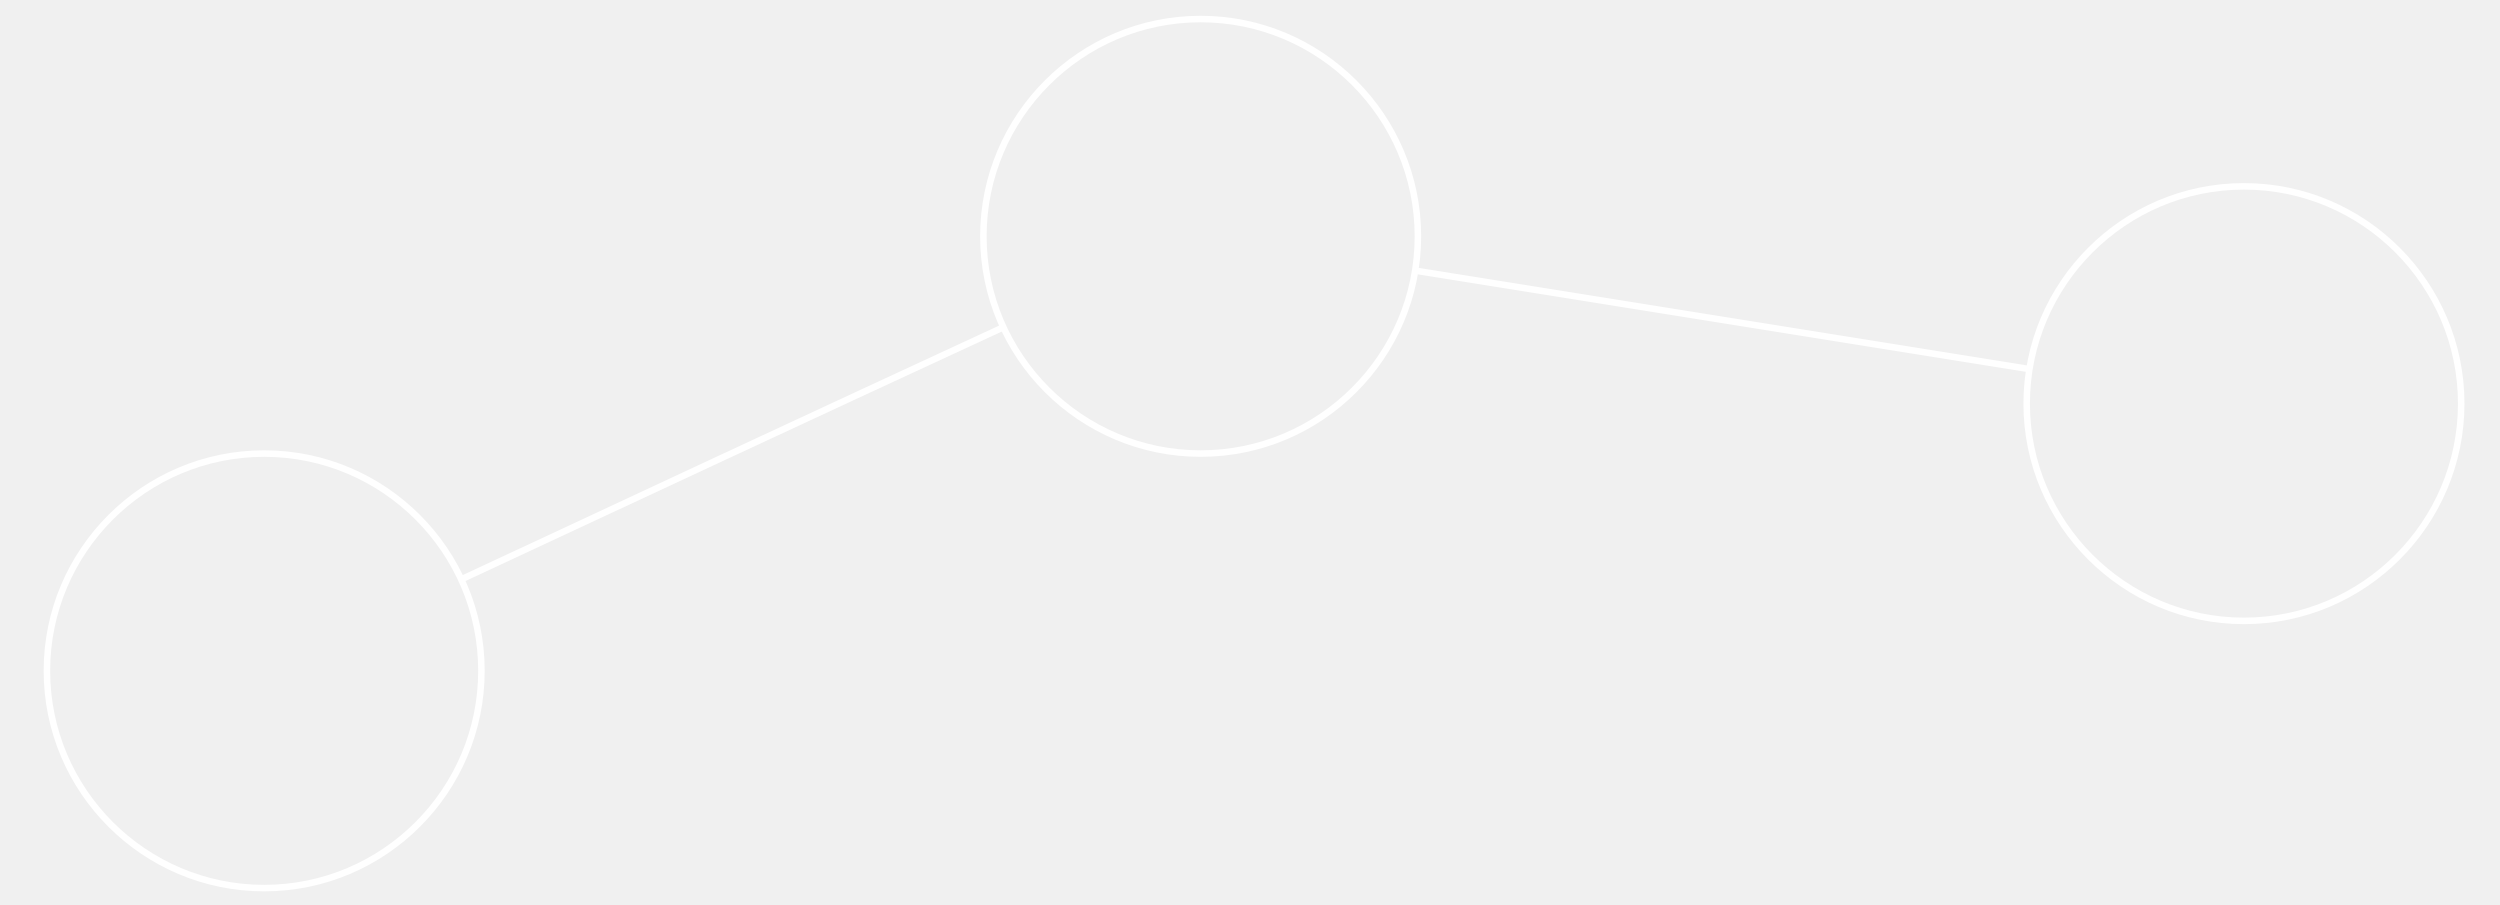
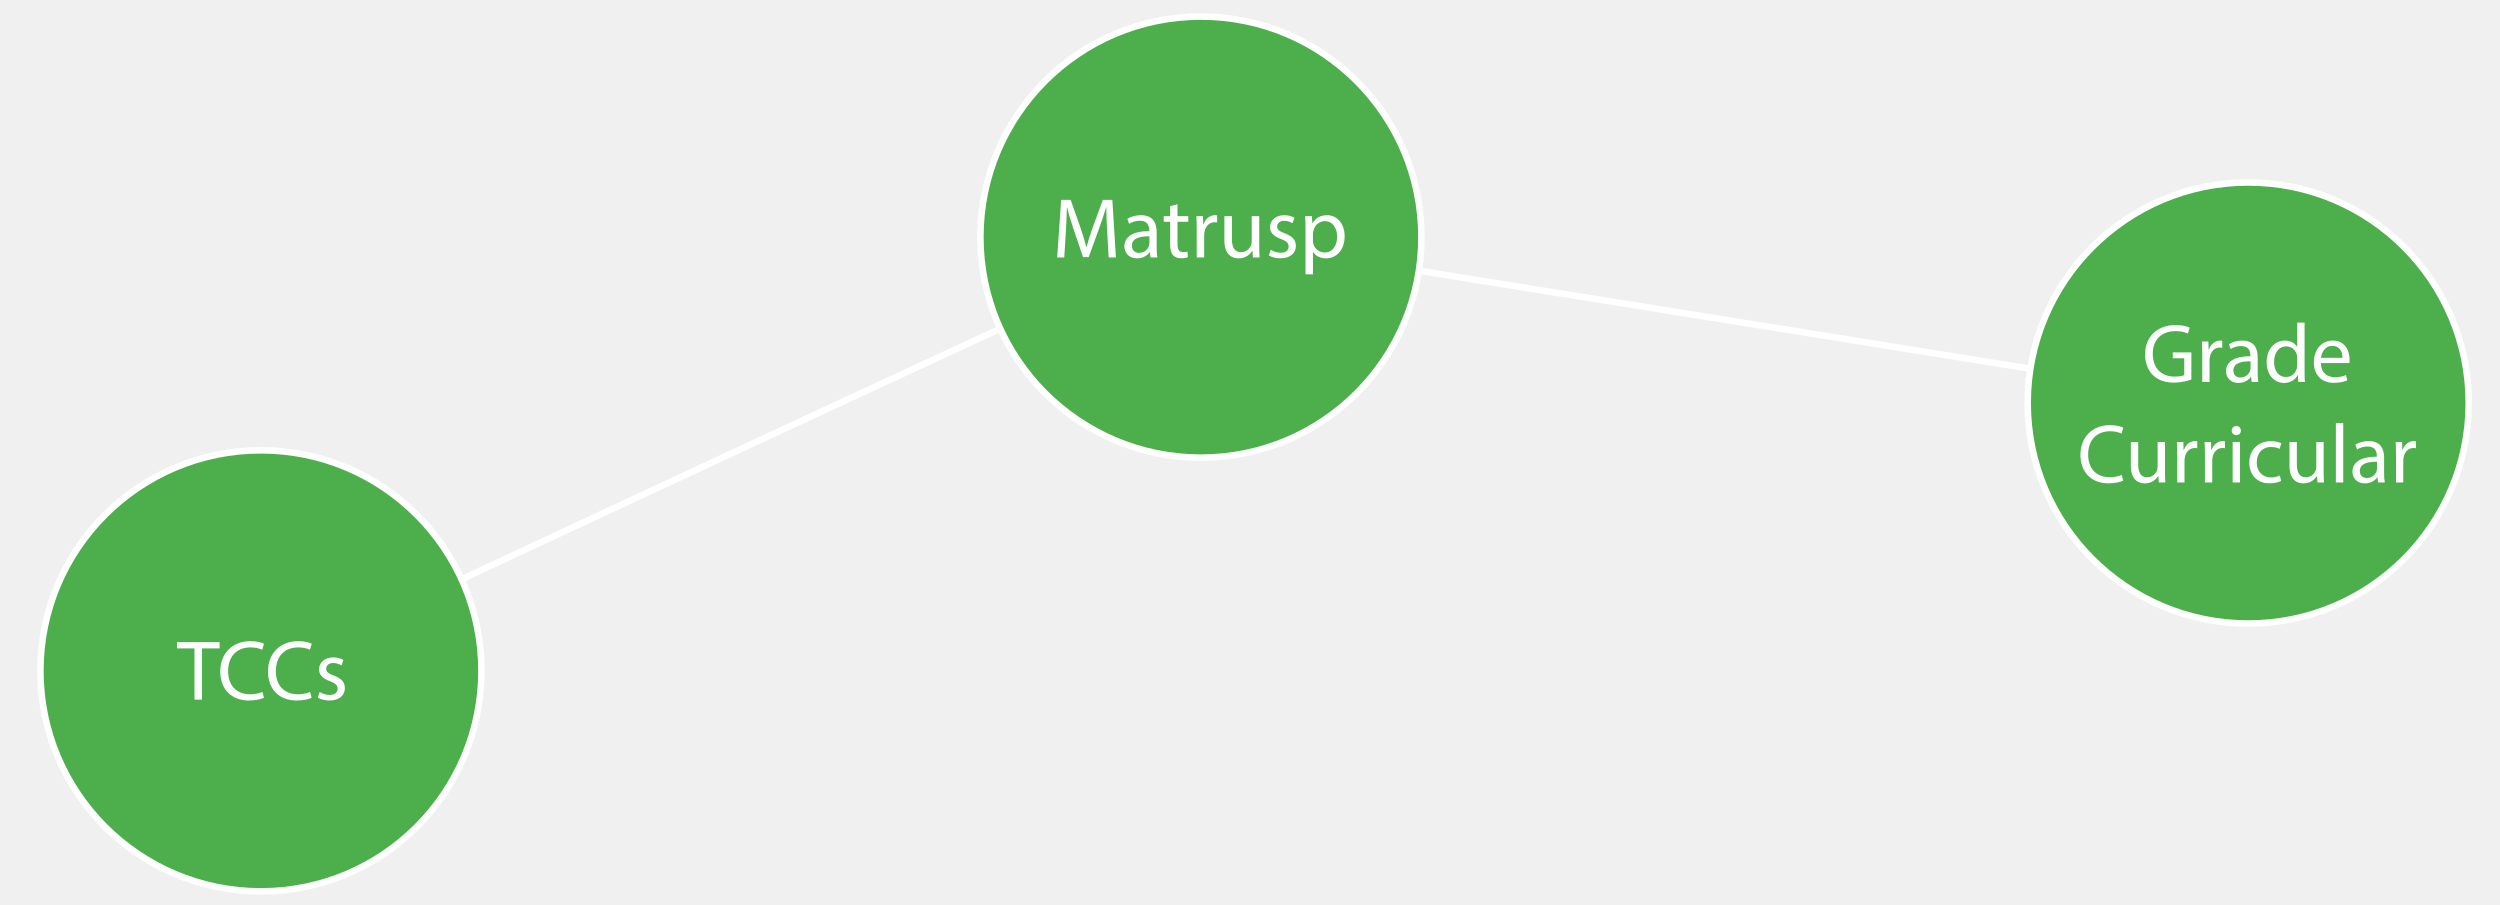
<svg xmlns="http://www.w3.org/2000/svg" version="1.1" id="Layer_1" x="0px" y="0px" width="768.631px" height="278px" viewBox="0 0 768.631 278" enable-background="new 0 0 768.631 278" xml:space="preserve">
-   <path fill="#FFFFFF" d="M81.22,274.048c-37.384,0-67.798-30.414-67.798-67.799c0-37.384,30.414-67.798,67.798-67.798  s67.798,30.414,67.798,67.798C149.019,243.634,118.604,274.048,81.22,274.048z M81.22,140.451  c-36.281,0-65.798,29.517-65.798,65.798s29.517,65.799,65.798,65.799s65.798-29.518,65.798-65.799S117.501,140.451,81.22,140.451z" />
-   <path fill="#FFFFFF" d="M369.139,140.452c-37.384,0-67.798-30.415-67.798-67.799c0-37.384,30.414-67.798,67.798-67.798  s67.798,30.414,67.798,67.798C436.938,110.038,406.523,140.452,369.139,140.452z M369.139,6.854  c-36.281,0-65.798,29.517-65.798,65.798c0,36.282,29.517,65.799,65.798,65.799c36.282,0,65.798-29.518,65.798-65.799  C434.938,36.372,405.421,6.854,369.139,6.854z" />
-   <path fill="#FFFFFF" d="M689.905,191.893c-37.384,0-67.797-30.415-67.797-67.799s30.413-67.798,67.797-67.798  c37.385,0,67.799,30.414,67.799,67.798S727.29,191.893,689.905,191.893z M689.905,58.295c-36.28,0-65.797,29.517-65.797,65.798  c0,36.282,29.517,65.799,65.797,65.799c36.281,0,65.799-29.517,65.799-65.799C755.704,87.812,726.187,58.295,689.905,58.295z" />
-   <path fill="#FFFFFF" d="M141.776,179.256l-0.847-1.812c45.623-21.312,105.859-49.413,167.228-77.792l0.84,1.815  C247.632,129.844,187.397,157.945,141.776,179.256z" />
-   <path fill="#FFFFFF" stroke="#000000" stroke-width="2" stroke-miterlimit="10" d="M689.905,124.094" />
-   <rect x="433.894" y="97.374" transform="matrix(0.9874 0.1583 -0.1583 0.9874 22.2579 -82.6074)" fill="#FFFFFF" width="191.258" height="2" />
+   <circle fill="#4DAE4C" stroke="#FFFFFF" stroke-width="2" stroke-miterlimit="10" cx="80.22" cy="206.249" r="67.798" />
+   <circle fill="#4DAE4C" stroke="#FFFFFF" stroke-width="2" stroke-miterlimit="10" cx="369.22" cy="72.902" r="67.798" />
+   <circle fill="#4DAE4C" stroke="#FFFFFF" stroke-width="2" stroke-miterlimit="10" cx="691.22" cy="123.902" r="67.798" />
+   <path fill="#FFFFFF" d="M141.771,179.256l-0.841-1.8c45.297-21.159,105.103-49.06,166.033-77.235l0.834,1.802  C246.87,130.197,187.065,158.097,141.771,179.256z" />
+   <path stroke="#000000" stroke-width="2" stroke-miterlimit="10" d="M689.905,124.094" />
+   <rect x="434.894" y="97.374" transform="matrix(0.9874 0.1583 -0.1583 0.9874 22.2705 -82.7658)" fill="#FFFFFF" width="191.258" height="2" />
+   <g>
+     <path fill="#FFFFFF" d="M59.793,199.357H54.41v-1.942h13.102v1.942h-5.408v15.753h-2.311V199.357z" />
+     <path fill="#FFFFFF" d="M81.139,214.533c-0.84,0.42-2.521,0.84-4.673,0.84c-4.989,0-8.743-3.149-8.743-8.952   c0-5.54,3.754-9.295,9.241-9.295c2.206,0,3.598,0.473,4.201,0.788l-0.552,1.863c-0.866-0.42-2.101-0.734-3.569-0.734   c-4.148,0-6.906,2.651-6.906,7.3c0,4.331,2.495,7.115,6.801,7.115c1.392,0,2.809-0.289,3.729-0.735L81.139,214.533z" />
+     <path fill="#FFFFFF" d="M95.816,214.533c-0.841,0.42-2.52,0.84-4.674,0.84c-4.988,0-8.742-3.149-8.742-8.952   c0-5.54,3.754-9.295,9.241-9.295c2.206,0,3.598,0.473,4.201,0.788l-0.552,1.863c-0.866-0.42-2.101-0.734-3.57-0.734   c-4.148,0-6.905,2.651-6.905,7.3c0,4.331,2.494,7.115,6.8,7.115c1.392,0,2.81-0.289,3.729-0.735L95.816,214.533z" />
+     <path fill="#FFFFFF" d="M98.285,212.748c0.683,0.446,1.891,0.92,3.046,0.92c1.681,0,2.469-0.841,2.469-1.892   c0-1.103-0.657-1.706-2.364-2.337c-2.284-0.813-3.36-2.074-3.36-3.597c0-2.048,1.653-3.729,4.385-3.729   c1.286,0,2.415,0.368,3.124,0.788l-0.578,1.681c-0.499-0.315-1.417-0.735-2.599-0.735c-1.365,0-2.126,0.787-2.126,1.733   c0,1.05,0.761,1.522,2.415,2.152c2.205,0.841,3.334,1.942,3.334,3.833c0,2.232-1.732,3.807-4.752,3.807   c-1.392,0-2.678-0.341-3.571-0.865L98.285,212.748z" />
+   </g>
+   <g>
+     <path fill="#FFFFFF" d="M340.416,71.381c-0.132-2.469-0.289-5.435-0.263-7.641h-0.079c-0.604,2.074-1.339,4.279-2.231,6.721   l-3.124,8.586h-1.733l-2.861-8.429c-0.841-2.495-1.549-4.778-2.049-6.878h-0.052c-0.053,2.206-0.184,5.172-0.342,7.824   l-0.473,7.588h-2.179l1.234-17.697h2.914l3.02,8.56c0.735,2.179,1.339,4.122,1.785,5.959h0.079   c0.446-1.784,1.076-3.728,1.863-5.959l3.15-8.56h2.915l1.103,17.697h-2.231L340.416,71.381z" />
+     <path fill="#FFFFFF" d="M353.729,79.152l-0.185-1.602h-0.078c-0.71,0.998-2.074,1.89-3.886,1.89c-2.573,0-3.886-1.812-3.886-3.649   c0-3.072,2.73-4.752,7.641-4.726v-0.262c0-1.05-0.289-2.94-2.889-2.94c-1.182,0-2.416,0.367-3.308,0.945l-0.525-1.523   c1.05-0.683,2.573-1.128,4.175-1.128c3.886,0,4.83,2.651,4.83,5.198v4.752c0,1.103,0.053,2.179,0.211,3.046H353.729z    M353.387,72.667c-2.521-0.052-5.383,0.394-5.383,2.862c0,1.496,0.999,2.205,2.18,2.205c1.654,0,2.704-1.05,3.072-2.126   c0.079-0.236,0.131-0.499,0.131-0.735V72.667z" />
+     <path fill="#FFFFFF" d="M362.025,62.794v3.65h3.309v1.759h-3.309v6.853c0,1.576,0.446,2.467,1.733,2.467   c0.604,0,1.05-0.079,1.339-0.157l0.104,1.732c-0.446,0.184-1.154,0.315-2.047,0.315c-1.077,0-1.943-0.341-2.495-0.971   c-0.656-0.683-0.893-1.812-0.893-3.309v-6.931h-1.969v-1.759h1.969v-3.046L362.025,62.794z" />
+     <path fill="#FFFFFF" d="M367.934,70.409c0-1.497-0.026-2.783-0.104-3.964h2.021l0.078,2.494h0.105   c0.577-1.706,1.969-2.783,3.518-2.783c0.264,0,0.446,0.026,0.657,0.079v2.179c-0.236-0.053-0.474-0.08-0.788-0.08   c-1.628,0-2.783,1.235-3.098,2.968c-0.053,0.315-0.105,0.683-0.105,1.076v6.775h-2.284V70.409z" />
+     <path fill="#FFFFFF" d="M387.153,75.686c0,1.313,0.026,2.469,0.104,3.467h-2.047l-0.132-2.075h-0.052   c-0.604,1.024-1.943,2.363-4.201,2.363c-1.996,0-4.385-1.103-4.385-5.566v-7.43h2.311v7.036c0,2.416,0.734,4.043,2.835,4.043   c1.549,0,2.625-1.076,3.045-2.1c0.132-0.342,0.211-0.762,0.211-1.182v-7.798h2.311V75.686z" />
+     <path fill="#FFFFFF" d="M390.672,76.789c0.683,0.446,1.891,0.919,3.047,0.919c1.679,0,2.468-0.84,2.468-1.89   c0-1.104-0.656-1.707-2.363-2.337c-2.285-0.814-3.361-2.074-3.361-3.597c0-2.048,1.654-3.728,4.386-3.728   c1.285,0,2.415,0.367,3.124,0.788l-0.578,1.68c-0.499-0.315-1.418-0.734-2.599-0.734c-1.365,0-2.126,0.788-2.126,1.732   c0,1.05,0.761,1.522,2.414,2.153c2.206,0.84,3.334,1.943,3.334,3.833c0,2.232-1.732,3.808-4.752,3.808   c-1.392,0-2.678-0.341-3.57-0.866L390.672,76.789z" />
+     <path fill="#FFFFFF" d="M401.385,70.593c0-1.627-0.053-2.941-0.104-4.148h2.074l0.104,2.179h0.053   c0.945-1.549,2.442-2.467,4.516-2.467c3.072,0,5.383,2.6,5.383,6.459c0,4.568-2.783,6.826-5.777,6.826   c-1.679,0-3.151-0.735-3.912-1.996h-0.052v6.905h-2.284V70.593z M403.669,73.979c0,0.342,0.052,0.656,0.105,0.944   c0.42,1.603,1.812,2.705,3.465,2.705c2.441,0,3.86-1.995,3.86-4.91c0-2.547-1.34-4.726-3.78-4.726   c-1.575,0-3.047,1.129-3.492,2.862c-0.079,0.289-0.158,0.63-0.158,0.945V73.979z" />
+   </g>
+   <g>
+     <path fill="#FFFFFF" d="M673.74,116.682c-1.003,0.361-2.984,0.954-5.328,0.954c-2.625,0-4.786-0.671-6.486-2.292   c-1.493-1.442-2.419-3.758-2.419-6.462c0.025-5.173,3.577-8.956,9.395-8.956c2.008,0,3.578,0.437,4.325,0.797l-0.542,1.827   c-0.927-0.41-2.084-0.745-3.834-0.745c-4.223,0-6.976,2.626-6.976,6.976c0,4.401,2.65,7.001,6.691,7.001   c1.468,0,2.471-0.205,2.986-0.464v-5.173h-3.526v-1.802h5.714V116.682z" />
+     <path fill="#FFFFFF" d="M677.088,108.882c0-1.466-0.026-2.728-0.104-3.886h1.982l0.076,2.445h0.104   c0.566-1.672,1.93-2.729,3.449-2.729c0.257,0,0.437,0.025,0.643,0.077v2.137c-0.231-0.052-0.463-0.077-0.772-0.077   c-1.597,0-2.728,1.21-3.037,2.907c-0.052,0.31-0.103,0.671-0.103,1.057v6.642h-2.239V108.882z" />
+     <path fill="#FFFFFF" d="M692.274,117.455l-0.181-1.57h-0.077c-0.695,0.978-2.033,1.853-3.809,1.853   c-2.523,0-3.809-1.776-3.809-3.579c0-3.01,2.676-4.657,7.489-4.633v-0.257c0-1.029-0.285-2.883-2.832-2.883   c-1.157,0-2.367,0.361-3.243,0.926l-0.515-1.491c1.029-0.67,2.522-1.107,4.093-1.107c3.81,0,4.736,2.599,4.736,5.097v4.659   c0,1.08,0.051,2.135,0.205,2.986H692.274z M691.938,111.098c-2.47-0.053-5.274,0.386-5.274,2.804c0,1.468,0.979,2.163,2.135,2.163   c1.623,0,2.652-1.03,3.013-2.085c0.077-0.231,0.127-0.489,0.127-0.722V111.098z" />
+     <path fill="#FFFFFF" d="M708.544,99.18v15.058c0,1.106,0.024,2.366,0.101,3.218h-2.033l-0.103-2.163h-0.051   c-0.695,1.39-2.213,2.445-4.247,2.445c-3.011,0-5.329-2.549-5.329-6.333c-0.024-4.144,2.549-6.691,5.586-6.691   c1.905,0,3.192,0.901,3.758,1.904h0.053V99.18H708.544z M706.278,110.066c0-0.283-0.026-0.669-0.104-0.952   c-0.335-1.441-1.571-2.625-3.27-2.625c-2.342,0-3.732,2.059-3.732,4.813c0,2.522,1.236,4.607,3.682,4.607   c1.519,0,2.908-1.004,3.32-2.703c0.077-0.309,0.104-0.618,0.104-0.979V110.066z" />
+     <path fill="#FFFFFF" d="M713.563,111.636c0.051,3.064,2.007,4.325,4.272,4.325c1.621,0,2.6-0.283,3.449-0.644l0.386,1.622   c-0.797,0.36-2.162,0.771-4.144,0.771c-3.836,0-6.127-2.522-6.127-6.279c0-3.759,2.214-6.719,5.844-6.719   c4.065,0,5.146,3.579,5.146,5.869c0,0.463-0.051,0.822-0.076,1.054H713.563z M720.204,110.015c0.025-1.439-0.593-3.68-3.141-3.68   c-2.291,0-3.296,2.11-3.476,3.68H720.204z" />
+     <path fill="#FFFFFF" d="M652.787,147.777c-0.822,0.411-2.471,0.823-4.581,0.823c-4.89,0-8.57-3.088-8.57-8.777   c0-5.431,3.681-9.111,9.059-9.111c2.162,0,3.527,0.464,4.119,0.771l-0.54,1.828c-0.851-0.412-2.061-0.721-3.501-0.721   c-4.067,0-6.77,2.6-6.77,7.156c0,4.246,2.444,6.976,6.666,6.976c1.365,0,2.754-0.284,3.655-0.722L652.787,147.777z" />
+     <path fill="#FFFFFF" d="M665.632,144.946c0,1.286,0.026,2.42,0.103,3.396h-2.007l-0.128-2.033h-0.052   c-0.593,1.005-1.904,2.316-4.118,2.316c-1.956,0-4.299-1.08-4.299-5.456v-7.284h2.265v6.898c0,2.367,0.721,3.964,2.781,3.964   c1.518,0,2.573-1.056,2.985-2.06c0.127-0.334,0.205-0.746,0.205-1.158v-7.645h2.265V144.946z" />
+     <path fill="#FFFFFF" d="M669.392,139.772c0-1.468-0.026-2.728-0.104-3.887h1.982l0.076,2.445h0.104   c0.566-1.673,1.93-2.729,3.448-2.729c0.258,0,0.439,0.025,0.645,0.078v2.136c-0.231-0.051-0.463-0.077-0.771-0.077   c-1.597,0-2.729,1.209-3.039,2.908c-0.051,0.31-0.102,0.669-0.102,1.055v6.641h-2.239V139.772z" />
+     <path fill="#FFFFFF" d="M677.911,139.772c0-1.468-0.026-2.728-0.102-3.887h1.981l0.077,2.445h0.103   c0.566-1.673,1.931-2.729,3.448-2.729c0.259,0,0.438,0.025,0.644,0.078v2.136c-0.231-0.051-0.464-0.077-0.771-0.077   c-1.595,0-2.729,1.209-3.037,2.908c-0.051,0.31-0.103,0.669-0.103,1.055v6.641h-2.24V139.772z" />
+     <path fill="#FFFFFF" d="M688.955,132.385c0.024,0.773-0.541,1.39-1.443,1.39c-0.796,0-1.363-0.616-1.363-1.39   c0-0.798,0.592-1.415,1.416-1.415C688.414,130.97,688.955,131.587,688.955,132.385z M686.433,148.343v-12.457h2.265v12.457H686.433   z" />
+     <path fill="#FFFFFF" d="M701.336,147.88c-0.594,0.309-1.905,0.721-3.579,0.721c-3.758,0-6.203-2.548-6.203-6.357   c0-3.834,2.626-6.615,6.691-6.615c1.339,0,2.523,0.335,3.142,0.644l-0.515,1.751c-0.54-0.31-1.391-0.593-2.627-0.593   c-2.856,0-4.399,2.111-4.399,4.711c0,2.883,1.853,4.658,4.323,4.658c1.287,0,2.137-0.335,2.779-0.618L701.336,147.88z" />
+     <path fill="#FFFFFF" d="M714.41,144.946c0,1.286,0.026,2.42,0.105,3.396h-2.009l-0.13-2.033h-0.051   c-0.592,1.005-1.904,2.316-4.118,2.316c-1.956,0-4.299-1.08-4.299-5.456v-7.284h2.266v6.898c0,2.367,0.72,3.964,2.779,3.964   c1.521,0,2.575-1.056,2.986-2.06c0.129-0.334,0.205-0.746,0.205-1.158v-7.645h2.265V144.946z" />
+     <path fill="#FFFFFF" d="M718.172,130.068h2.264v18.274h-2.264V130.068z" />
+     <path fill="#FFFFFF" d="M731.144,148.343l-0.18-1.569h-0.078c-0.695,0.978-2.033,1.853-3.811,1.853   c-2.521,0-3.808-1.774-3.808-3.576c0-3.013,2.677-4.659,7.489-4.635v-0.256c0-1.03-0.282-2.883-2.831-2.883   c-1.158,0-2.368,0.36-3.243,0.927l-0.515-1.494c1.03-0.669,2.522-1.106,4.093-1.106c3.809,0,4.735,2.601,4.735,5.097v4.658   c0,1.081,0.052,2.137,0.207,2.985H731.144z M730.809,141.985c-2.472-0.051-5.277,0.388-5.277,2.807   c0,1.467,0.979,2.161,2.136,2.161c1.623,0,2.652-1.028,3.014-2.084c0.076-0.232,0.128-0.489,0.128-0.722V141.985z" />
+     <path fill="#FFFFFF" d="M736.652,139.772c0-1.468-0.025-2.728-0.104-3.887h1.981l0.077,2.445h0.104   c0.565-1.673,1.931-2.729,3.449-2.729c0.258,0,0.438,0.025,0.645,0.078v2.136c-0.231-0.051-0.463-0.077-0.774-0.077   c-1.594,0-2.728,1.209-3.036,2.908c-0.052,0.31-0.103,0.669-0.103,1.055v6.641h-2.239V139.772z" />
+   </g>
</svg>
